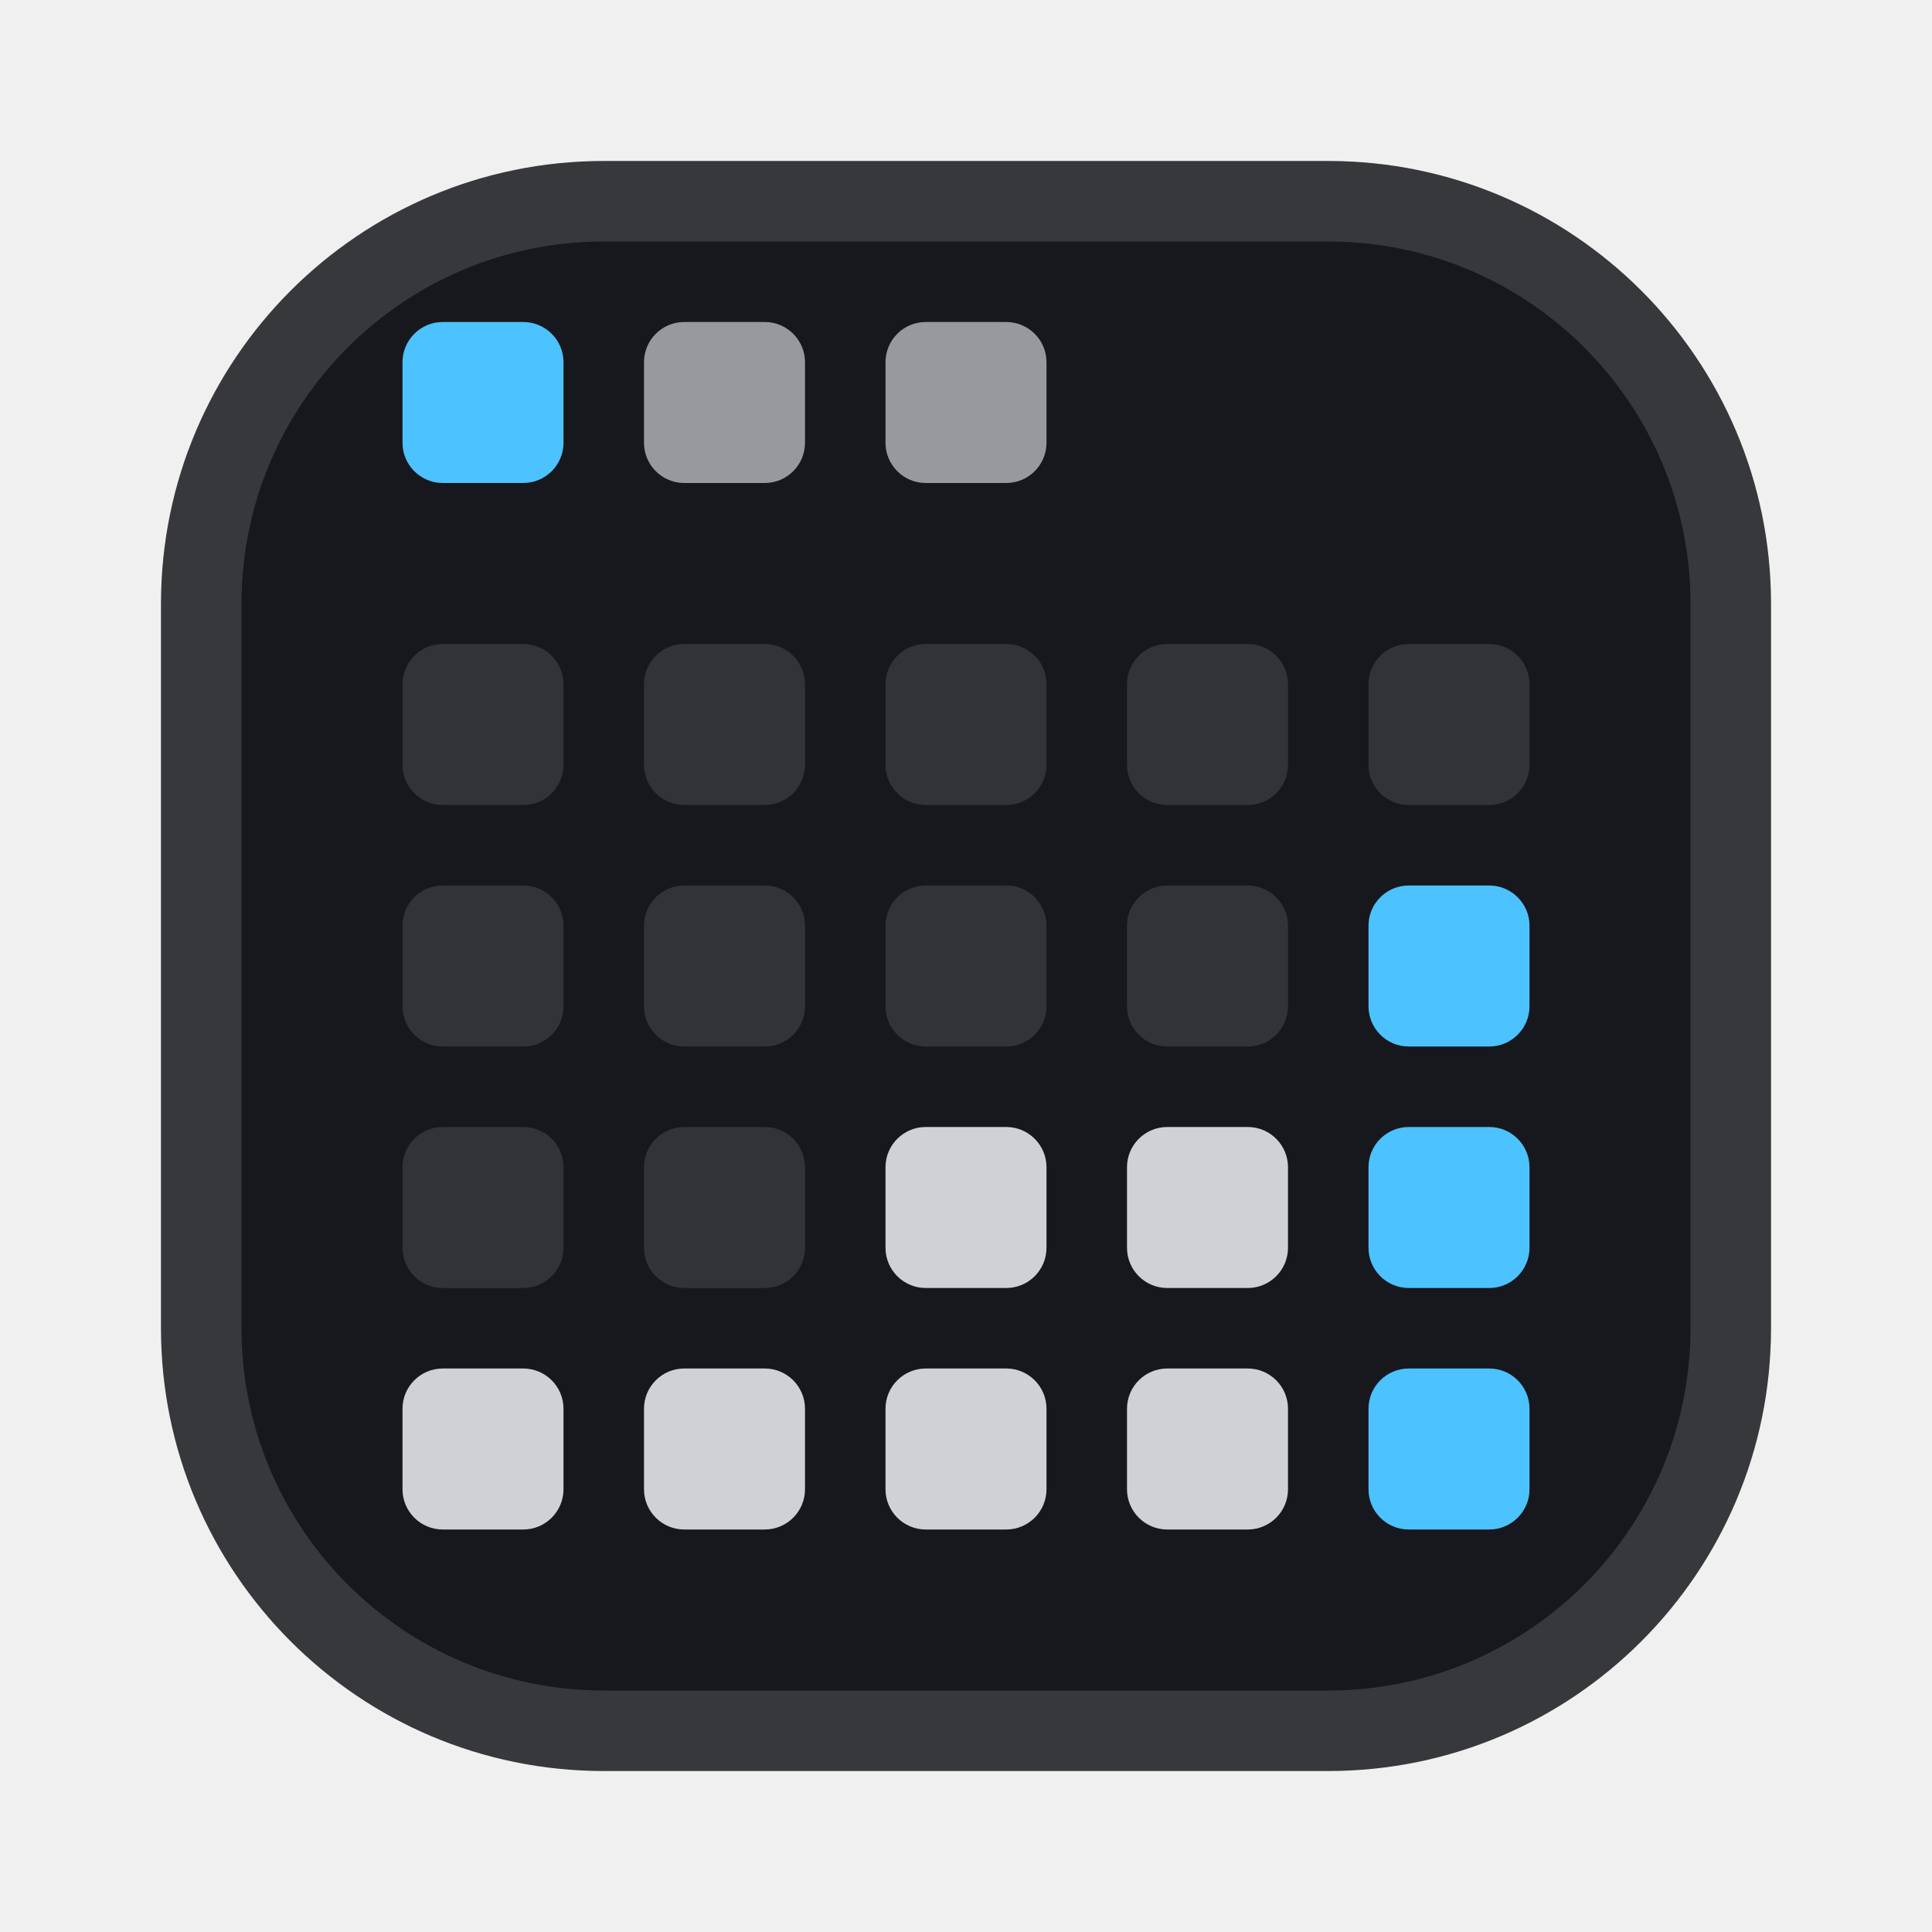
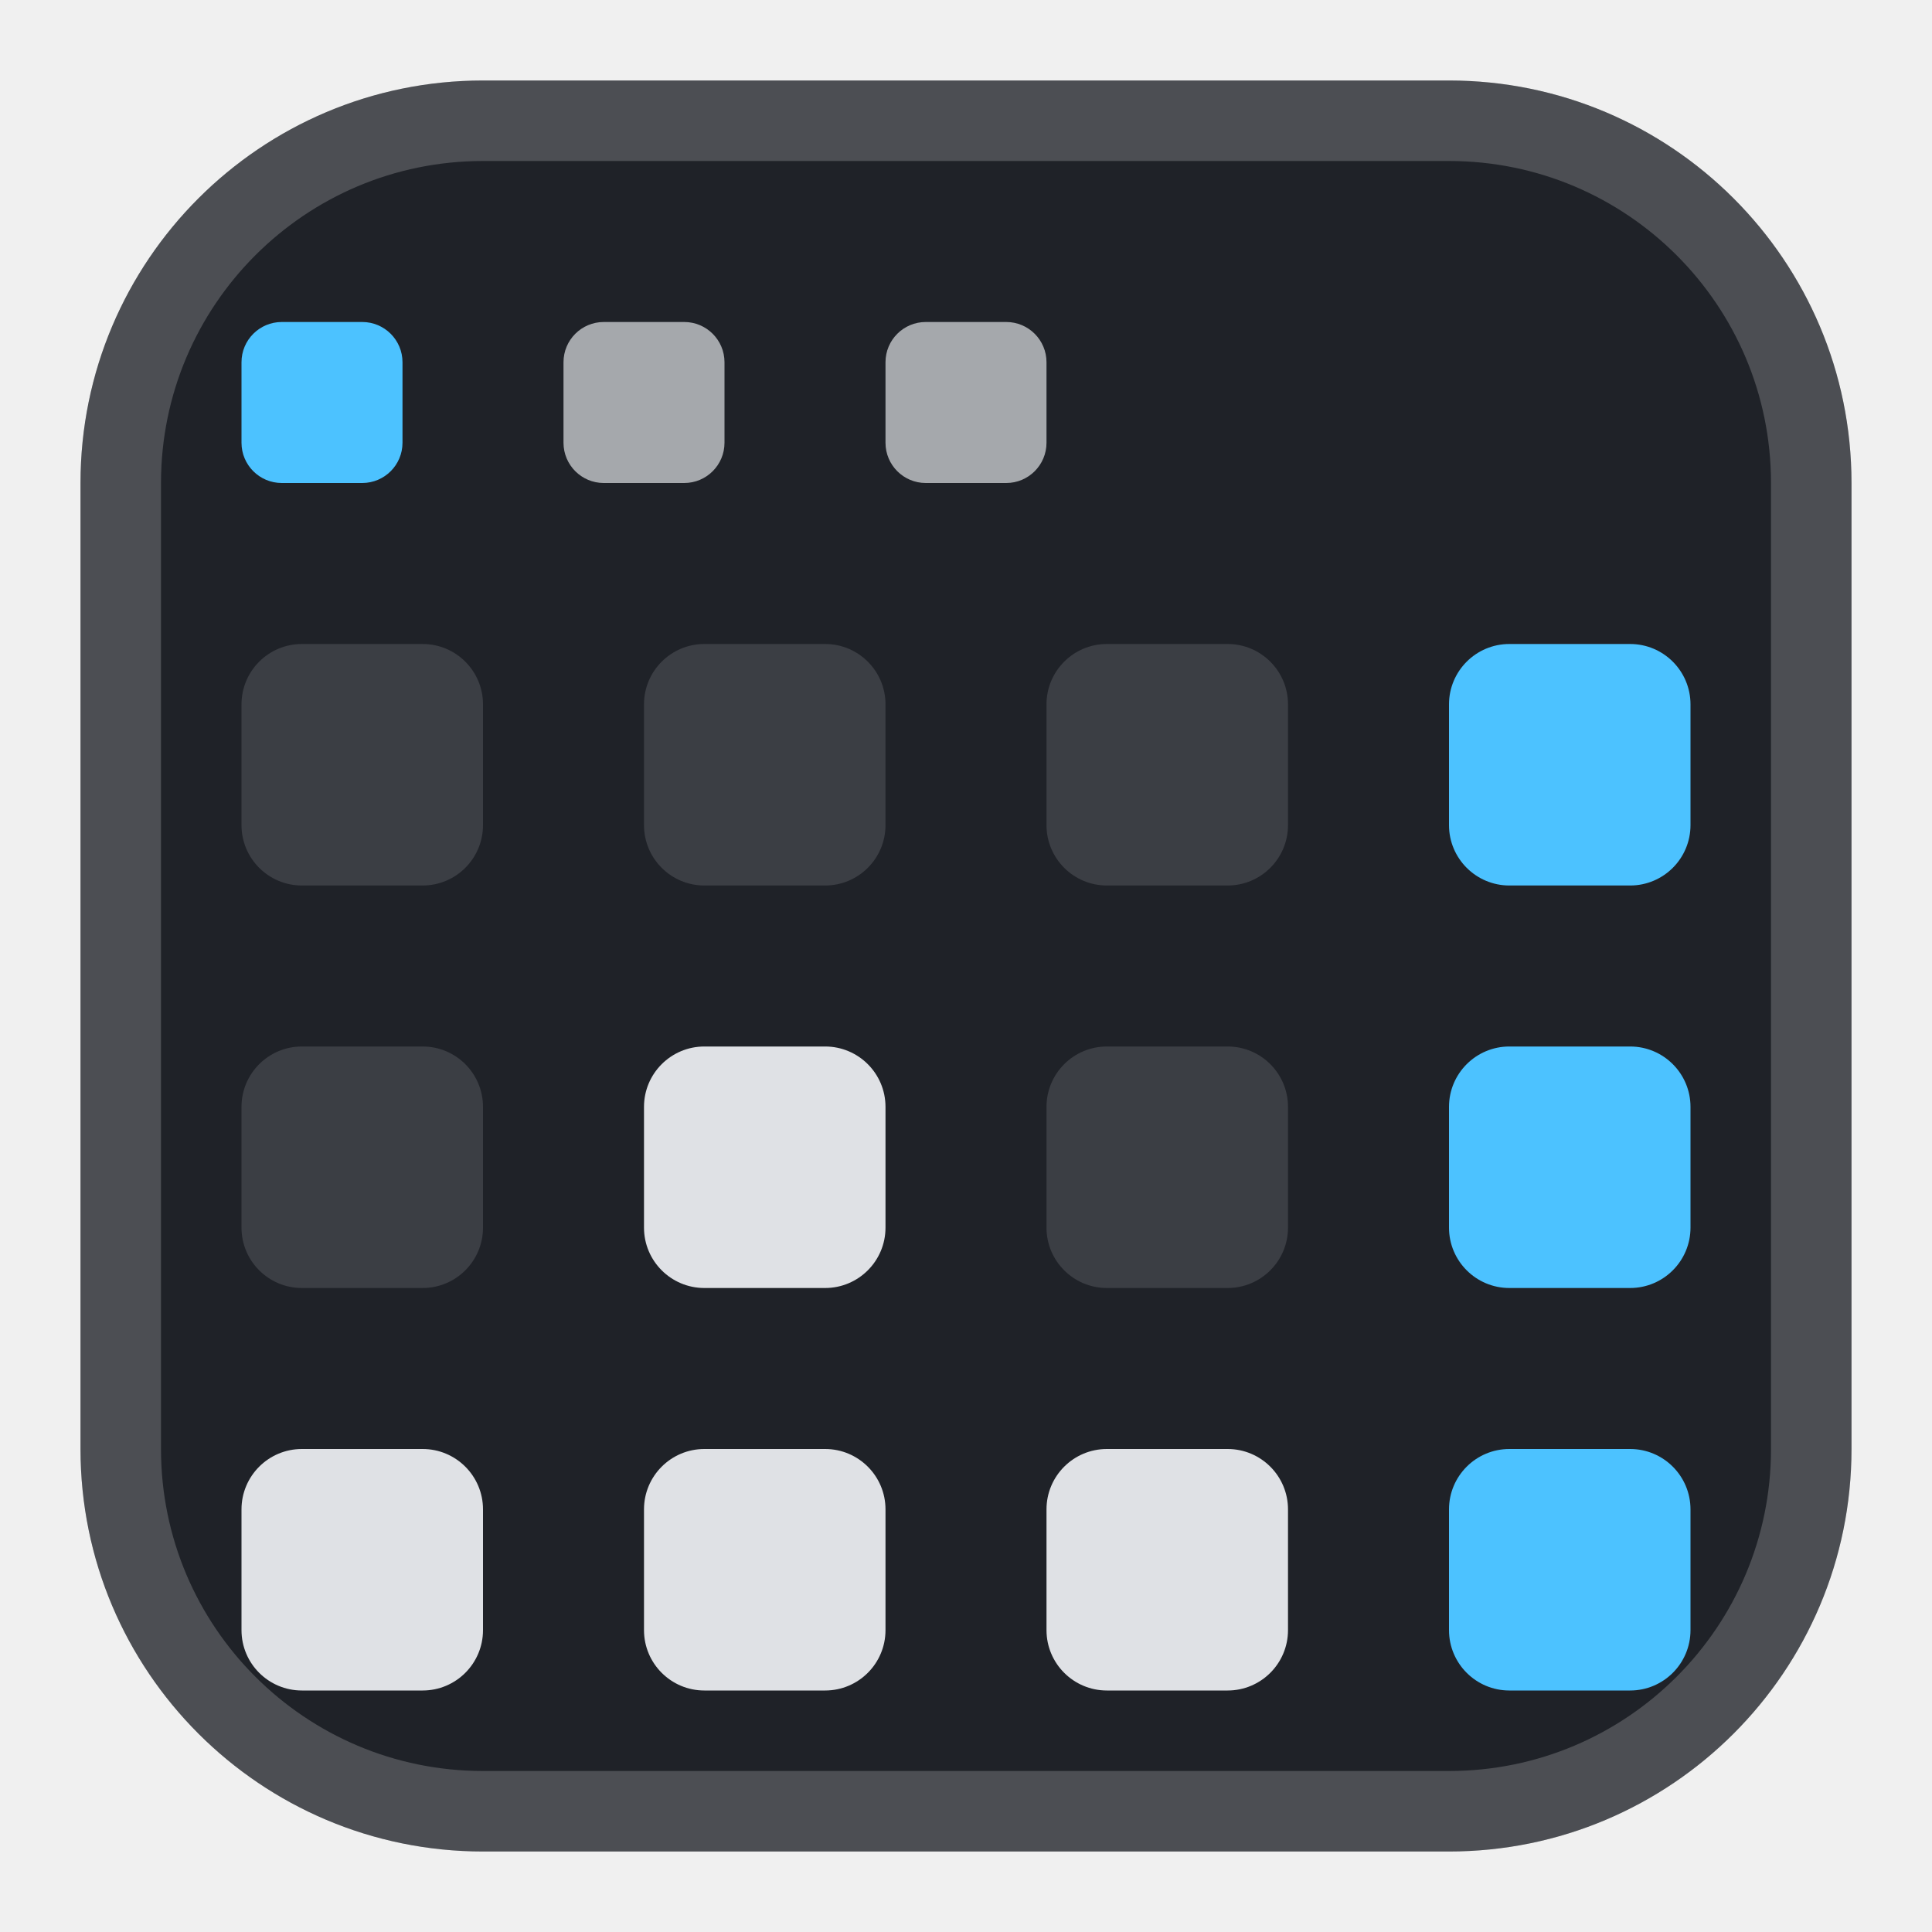
<svg xmlns="http://www.w3.org/2000/svg" viewBox="0 0 24 24" width="24" height="24">
-   <rect x="2" y="2" width="20" height="20" rx="5.5" fill="#16181d" />
-   <rect x="2.5" y="2.5" width="19" height="19" rx="5" fill="none" stroke="#fff" stroke-opacity=".14" />
+   <rect x="1" y="1" width="22" height="22" rx="5" fill="#1f2228" />
+   <rect x="1.5" y="1.5" width="21" height="21" rx="4.5" fill="none" stroke="#fff" stroke-opacity="0.2" />
  <g fill="#4cc2ff">
-     <rect x="5" y="4" width="2" height="2" rx=".5" />
-     <rect x="17" y="11" width="2" height="2" rx=".5" />
-     <rect x="17" y="14" width="2" height="2" rx=".5" />
-     <rect x="17" y="17" width="2" height="2" rx=".5" />
+     <rect x="3" y="4" width="2" height="2" rx="0.5" />
+     <rect x="18" y="8" width="3" height="3" rx="0.75" />
+     <rect x="18" y="13" width="3" height="3" rx="0.75" />
+     <rect x="18" y="18" width="3" height="3" rx="0.75" />
  </g>
-   <g fill="#cfd1d5" fill-opacity=".7">
-     <rect x="8" y="4" width="2" height="2" rx=".5" />
-     <rect x="11" y="4" width="2" height="2" rx=".5" />
+   <g fill="#dfe1e5" fill-opacity=".7">
+     <rect x="7" y="4" width="2" height="2" rx="0.5" />
+     <rect x="11" y="4" width="2" height="2" rx="0.5" />
  </g>
-   <g fill="#cfd1d5">
-     <rect x="5" y="17" width="2" height="2" rx=".5" />
-     <rect x="8" y="17" width="2" height="2" rx=".5" />
-     <rect x="11" y="14" width="2" height="2" rx=".5" />
-     <rect x="11" y="17" width="2" height="2" rx=".5" />
-     <rect x="14" y="14" width="2" height="2" rx=".5" />
-     <rect x="14" y="17" width="2" height="2" rx=".5" />
+   <g fill="#dfe1e5">
+     <rect x="3" y="18" width="3" height="3" rx="0.75" />
+     <rect x="8" y="13" width="3" height="3" rx="0.75" />
+     <rect x="8" y="18" width="3" height="3" rx="0.75" />
+     <rect x="13" y="18" width="3" height="3" rx="0.75" />
  </g>
-   <g fill="#cfd1d5" fill-opacity="0.15">
-     <rect x="5" y="8" width="2" height="2" rx=".5" />
-     <rect x="5" y="11" width="2" height="2" rx=".5" />
-     <rect x="5" y="14" width="2" height="2" rx=".5" />
-     <rect x="8" y="8" width="2" height="2" rx=".5" />
-     <rect x="8" y="11" width="2" height="2" rx=".5" />
-     <rect x="8" y="14" width="2" height="2" rx=".5" />
-     <rect x="11" y="8" width="2" height="2" rx=".5" />
-     <rect x="11" y="11" width="2" height="2" rx=".5" />
-     <rect x="14" y="8" width="2" height="2" rx=".5" />
-     <rect x="14" y="11" width="2" height="2" rx=".5" />
-     <rect x="17" y="8" width="2" height="2" rx=".5" />
+   <g fill="#dfe1e5" fill-opacity="0.15">
+     <rect x="3" y="8" width="3" height="3" rx="0.75" />
+     <rect x="3" y="13" width="3" height="3" rx="0.75" />
+     <rect x="8" y="8" width="3" height="3" rx="0.75" />
+     <rect x="13" y="8" width="3" height="3" rx="0.75" />
+     <rect x="13" y="13" width="3" height="3" rx="0.75" />
  </g>
</svg>
